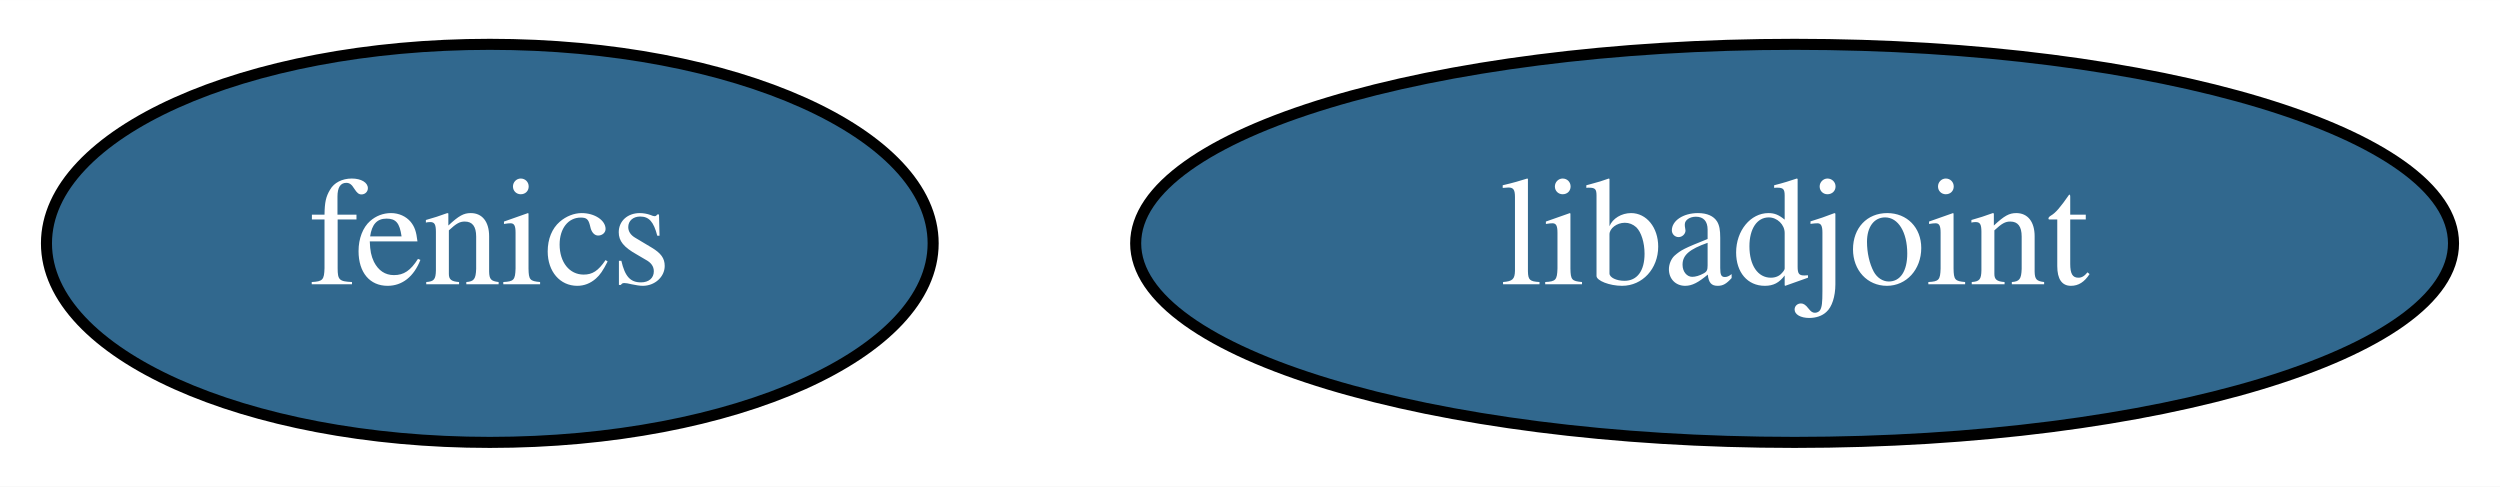
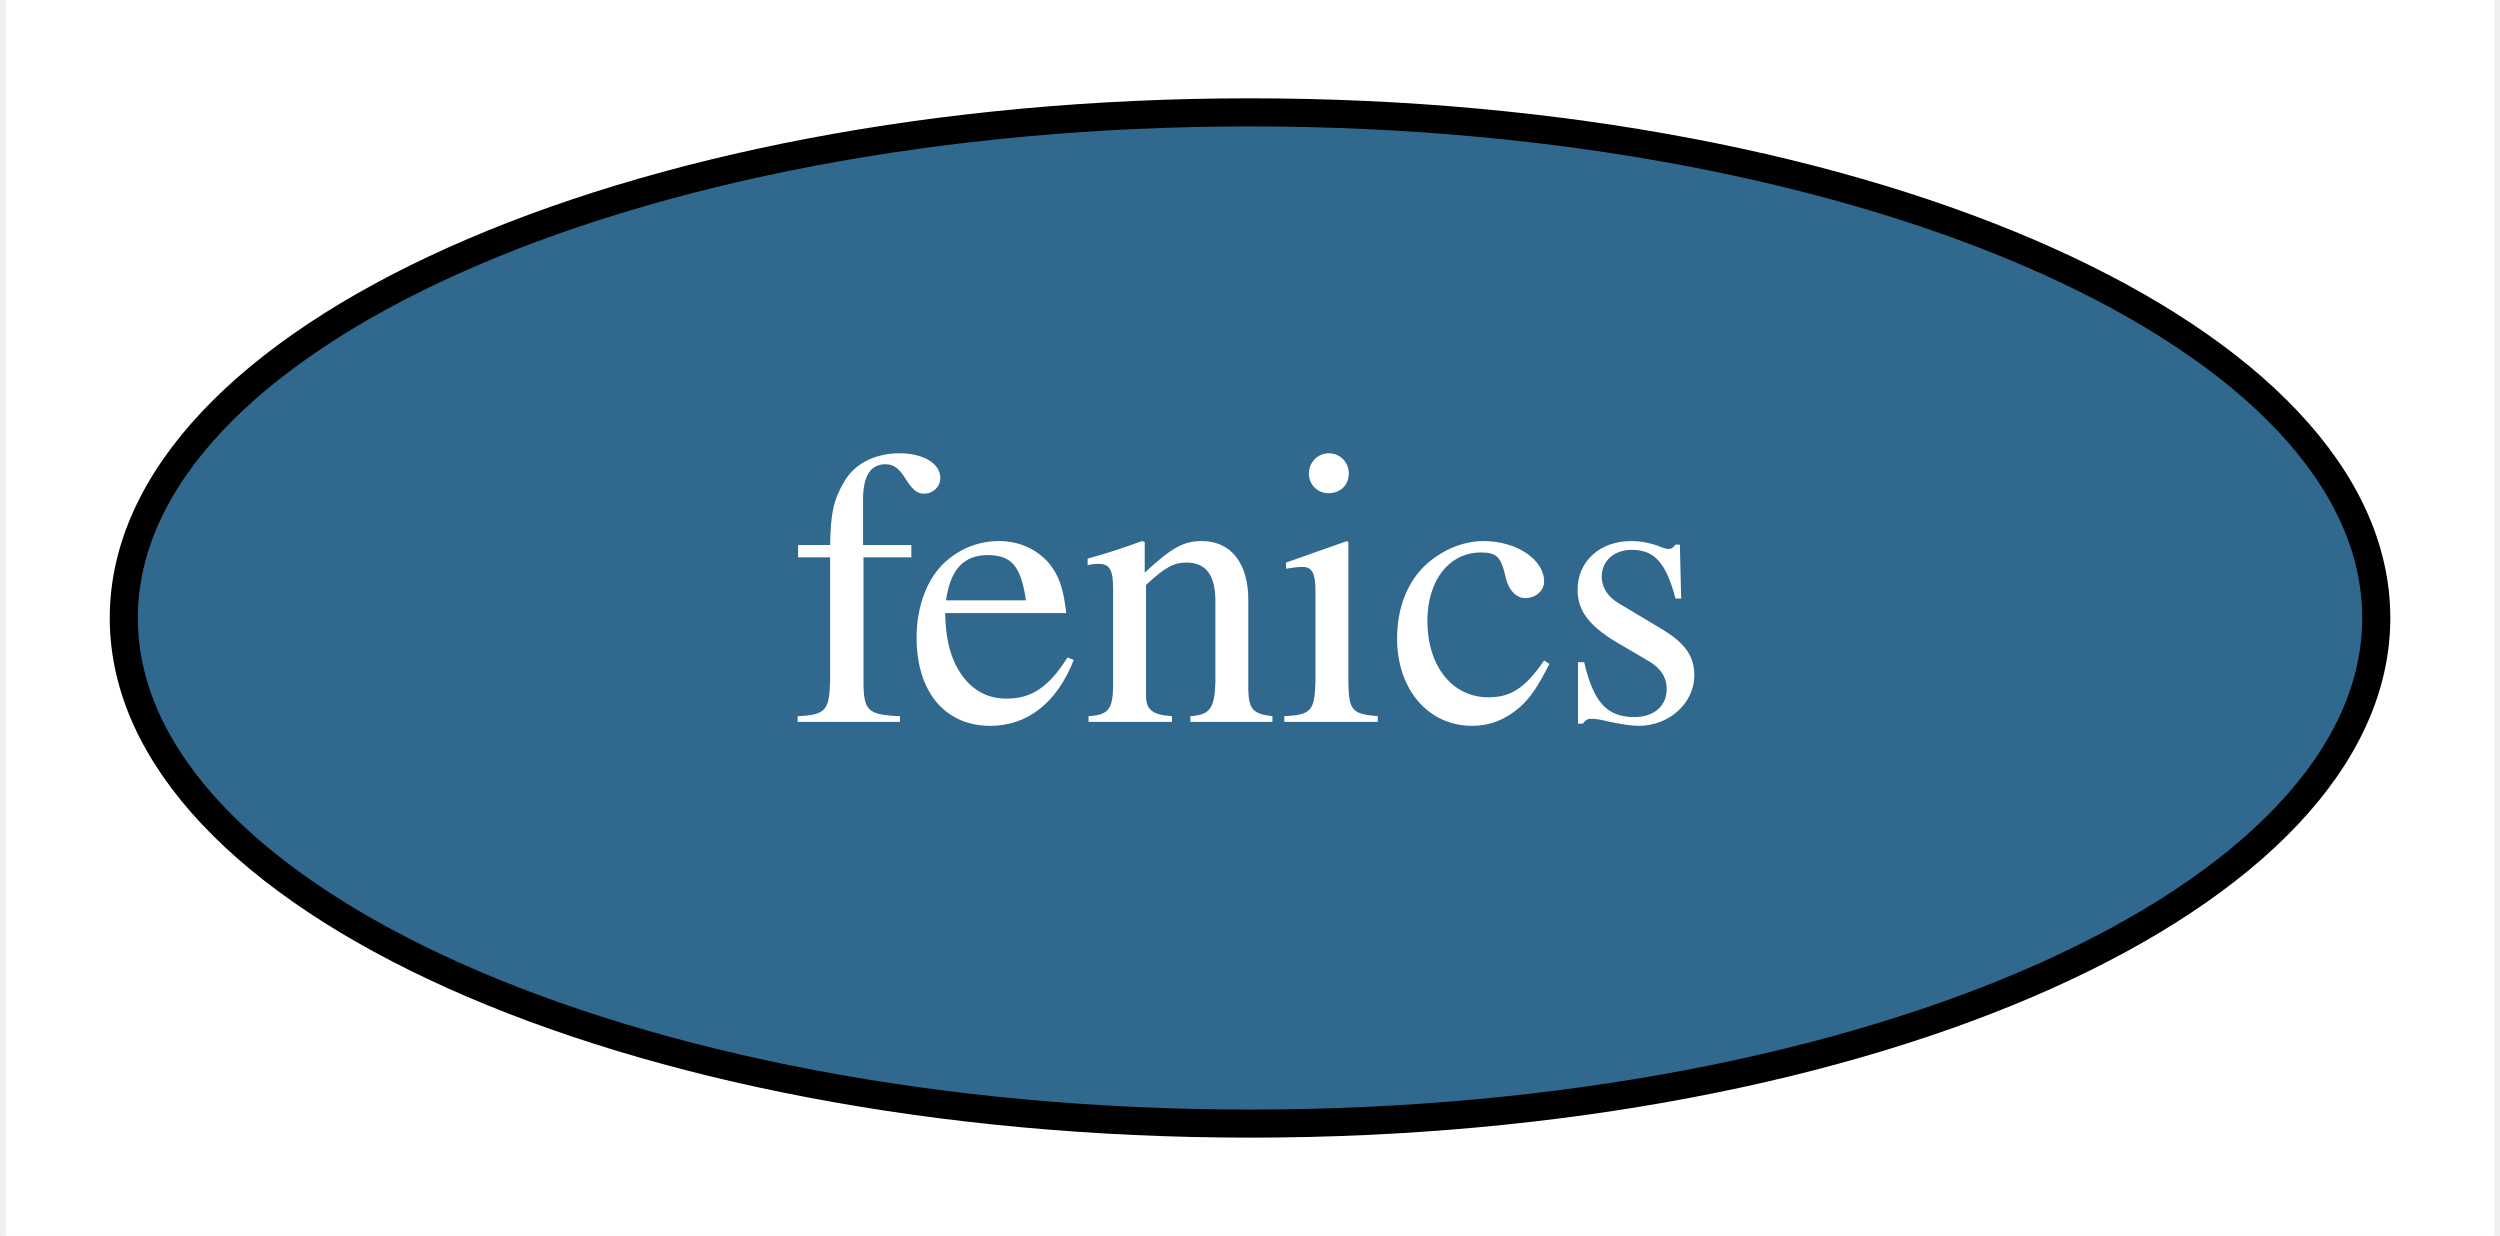
- <svg xmlns="http://www.w3.org/2000/svg" width="226pt" height="44pt" viewBox="0.00 0.00 226.09 44.00">
+ <svg xmlns="http://www.w3.org/2000/svg" width="89pt" height="44pt" viewBox="0.00 0.00 88.59 44.00">
  <g id="graph0" class="graph" transform="scale(1 1) rotate(0) translate(4 40)">
-     <polygon fill="#ffffff" stroke="transparent" points="-4,4 -4,-40 222.091,-40 222.091,4 -4,4" />
+     <polygon fill="#ffffff" stroke="transparent" points="-4,4 -4,-40 84.593,-40 84.593,4 -4,4" />
    <g id="node1" class="node">
      <ellipse fill="#31688e" stroke="#000000" cx="40.296" cy="-18" rx="40.094" ry="18" />
      <text text-anchor="middle" x="40.296" y="-14.3" font-family="Times,serif" font-size="14.00" fill="#ffffff">fenics</text>
    </g>
-     <g id="node2" class="node">
-       <ellipse fill="#31688e" stroke="#000000" cx="158.296" cy="-18" rx="59.59" ry="18" />
-       <text text-anchor="middle" x="158.296" y="-14.3" font-family="Times,serif" font-size="14.00" fill="#ffffff">libadjoint</text>
-     </g>
  </g>
</svg>
